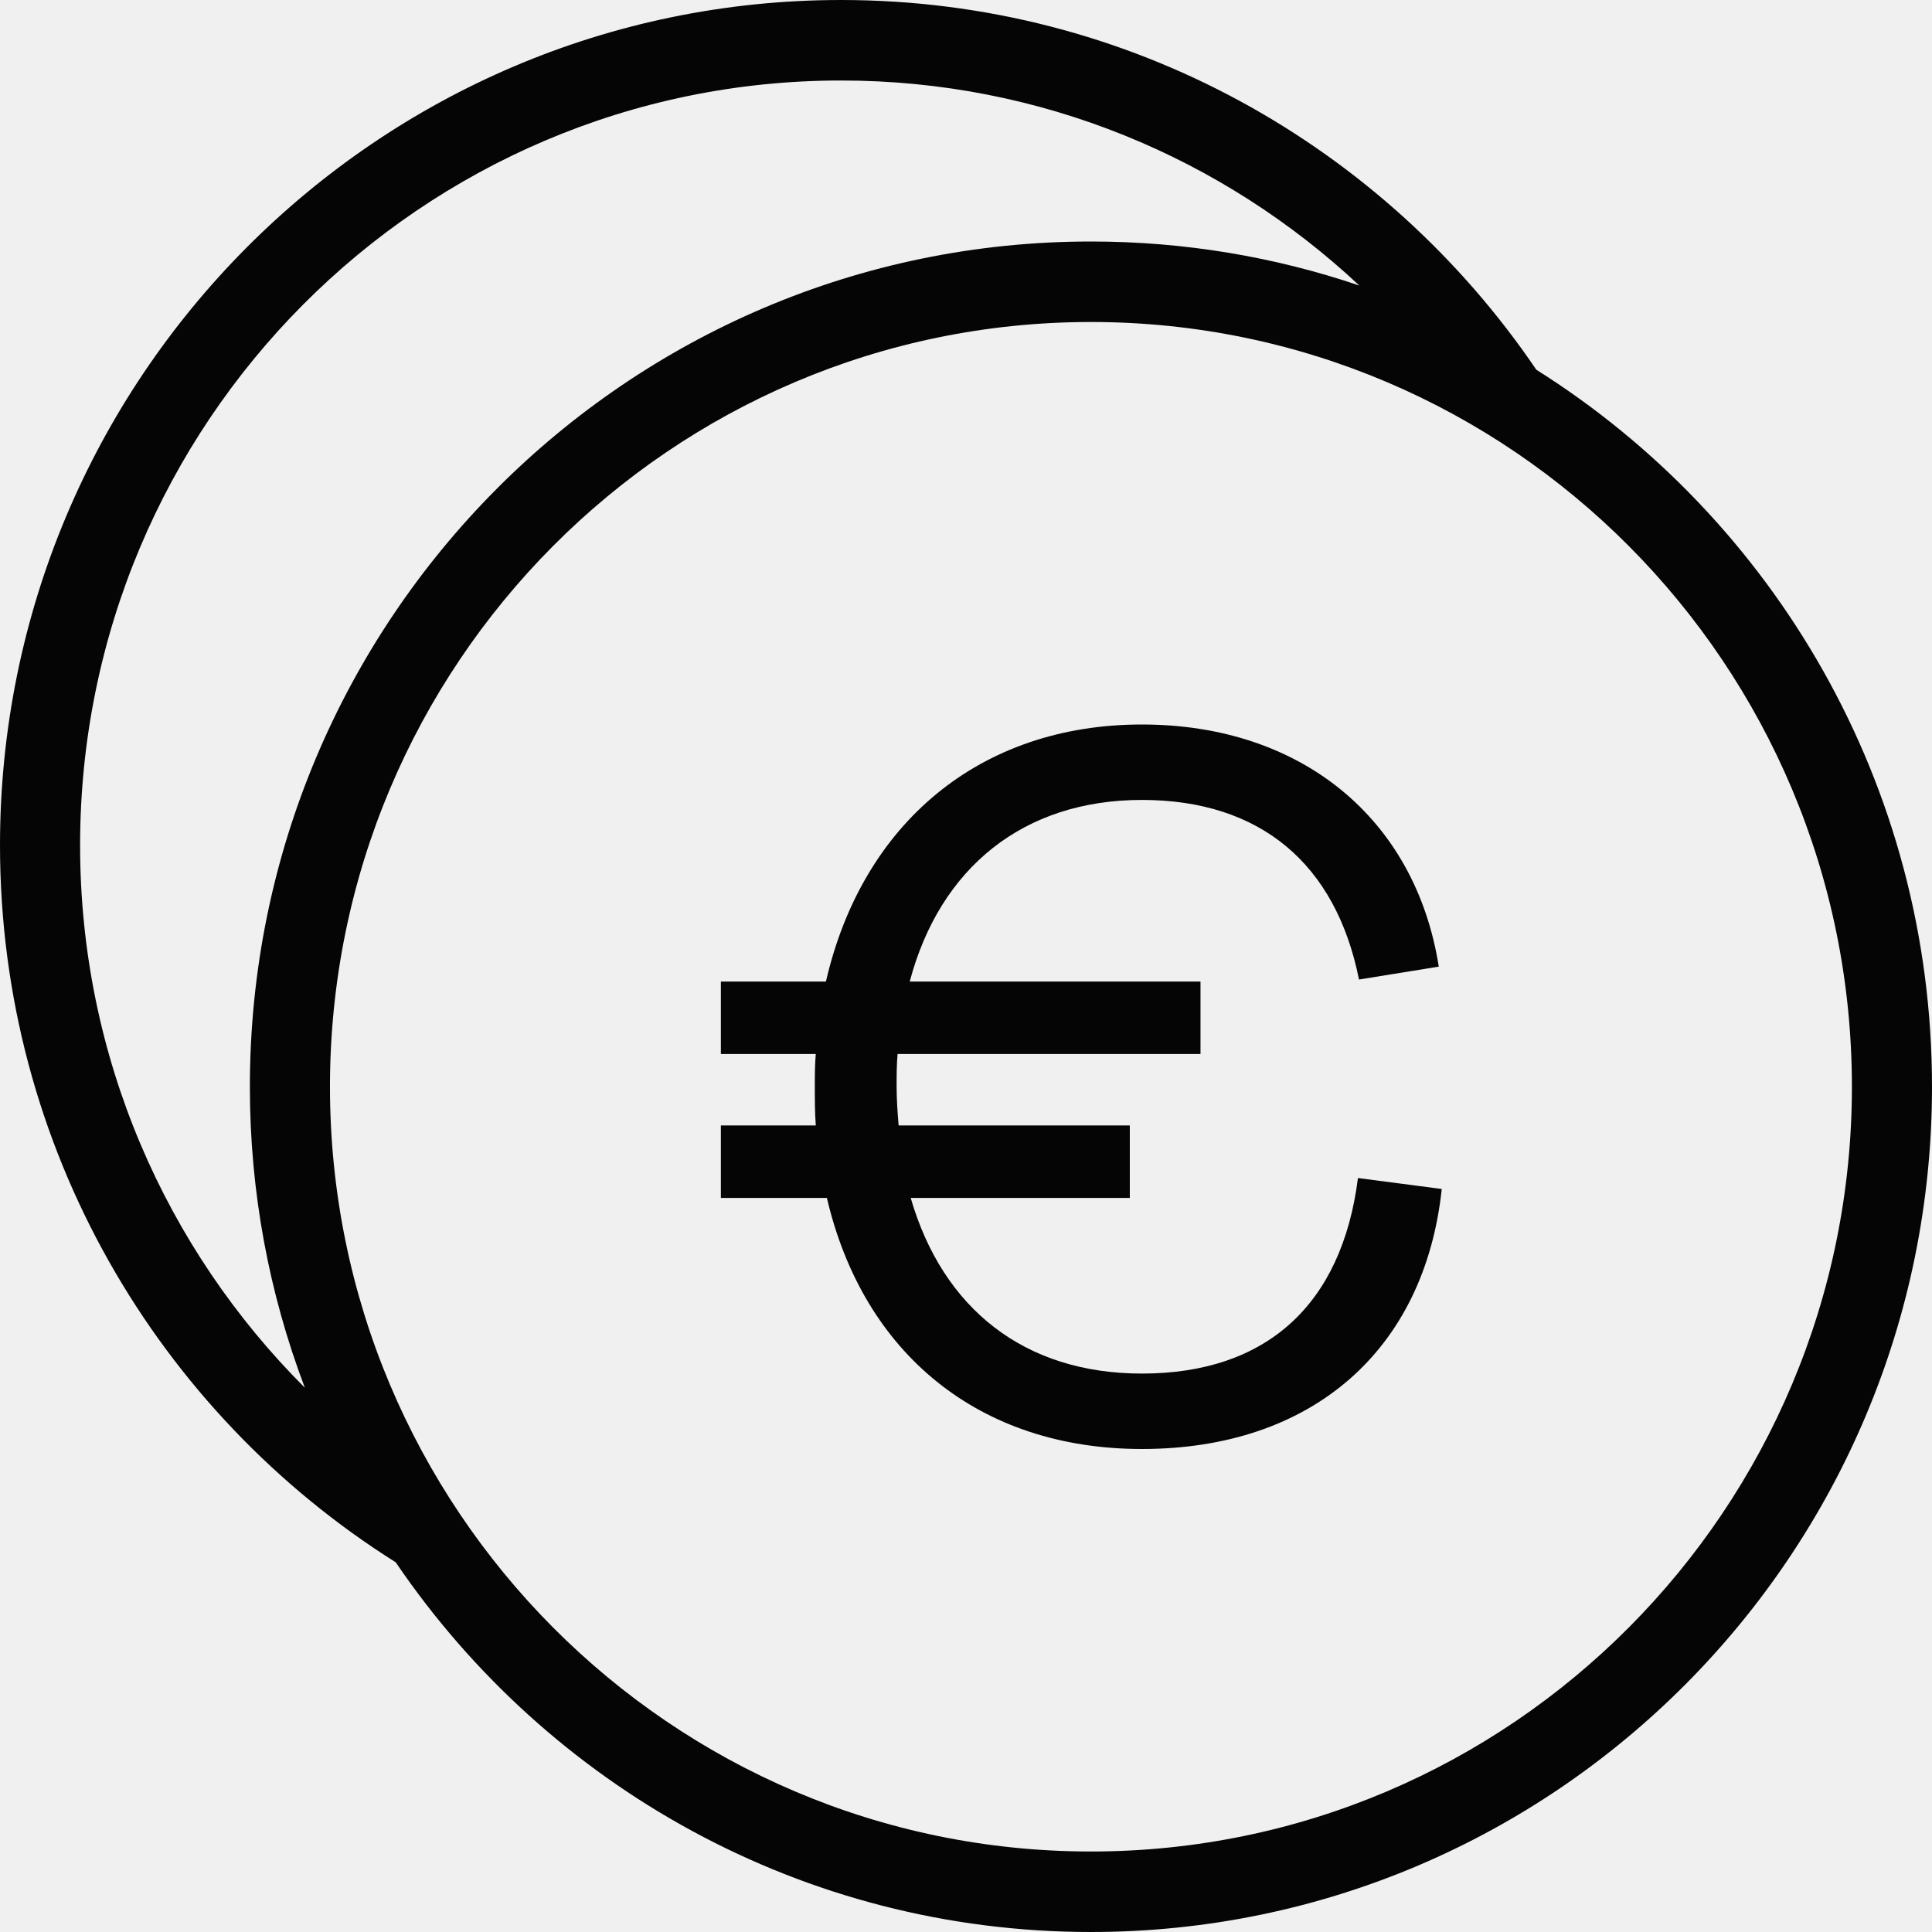
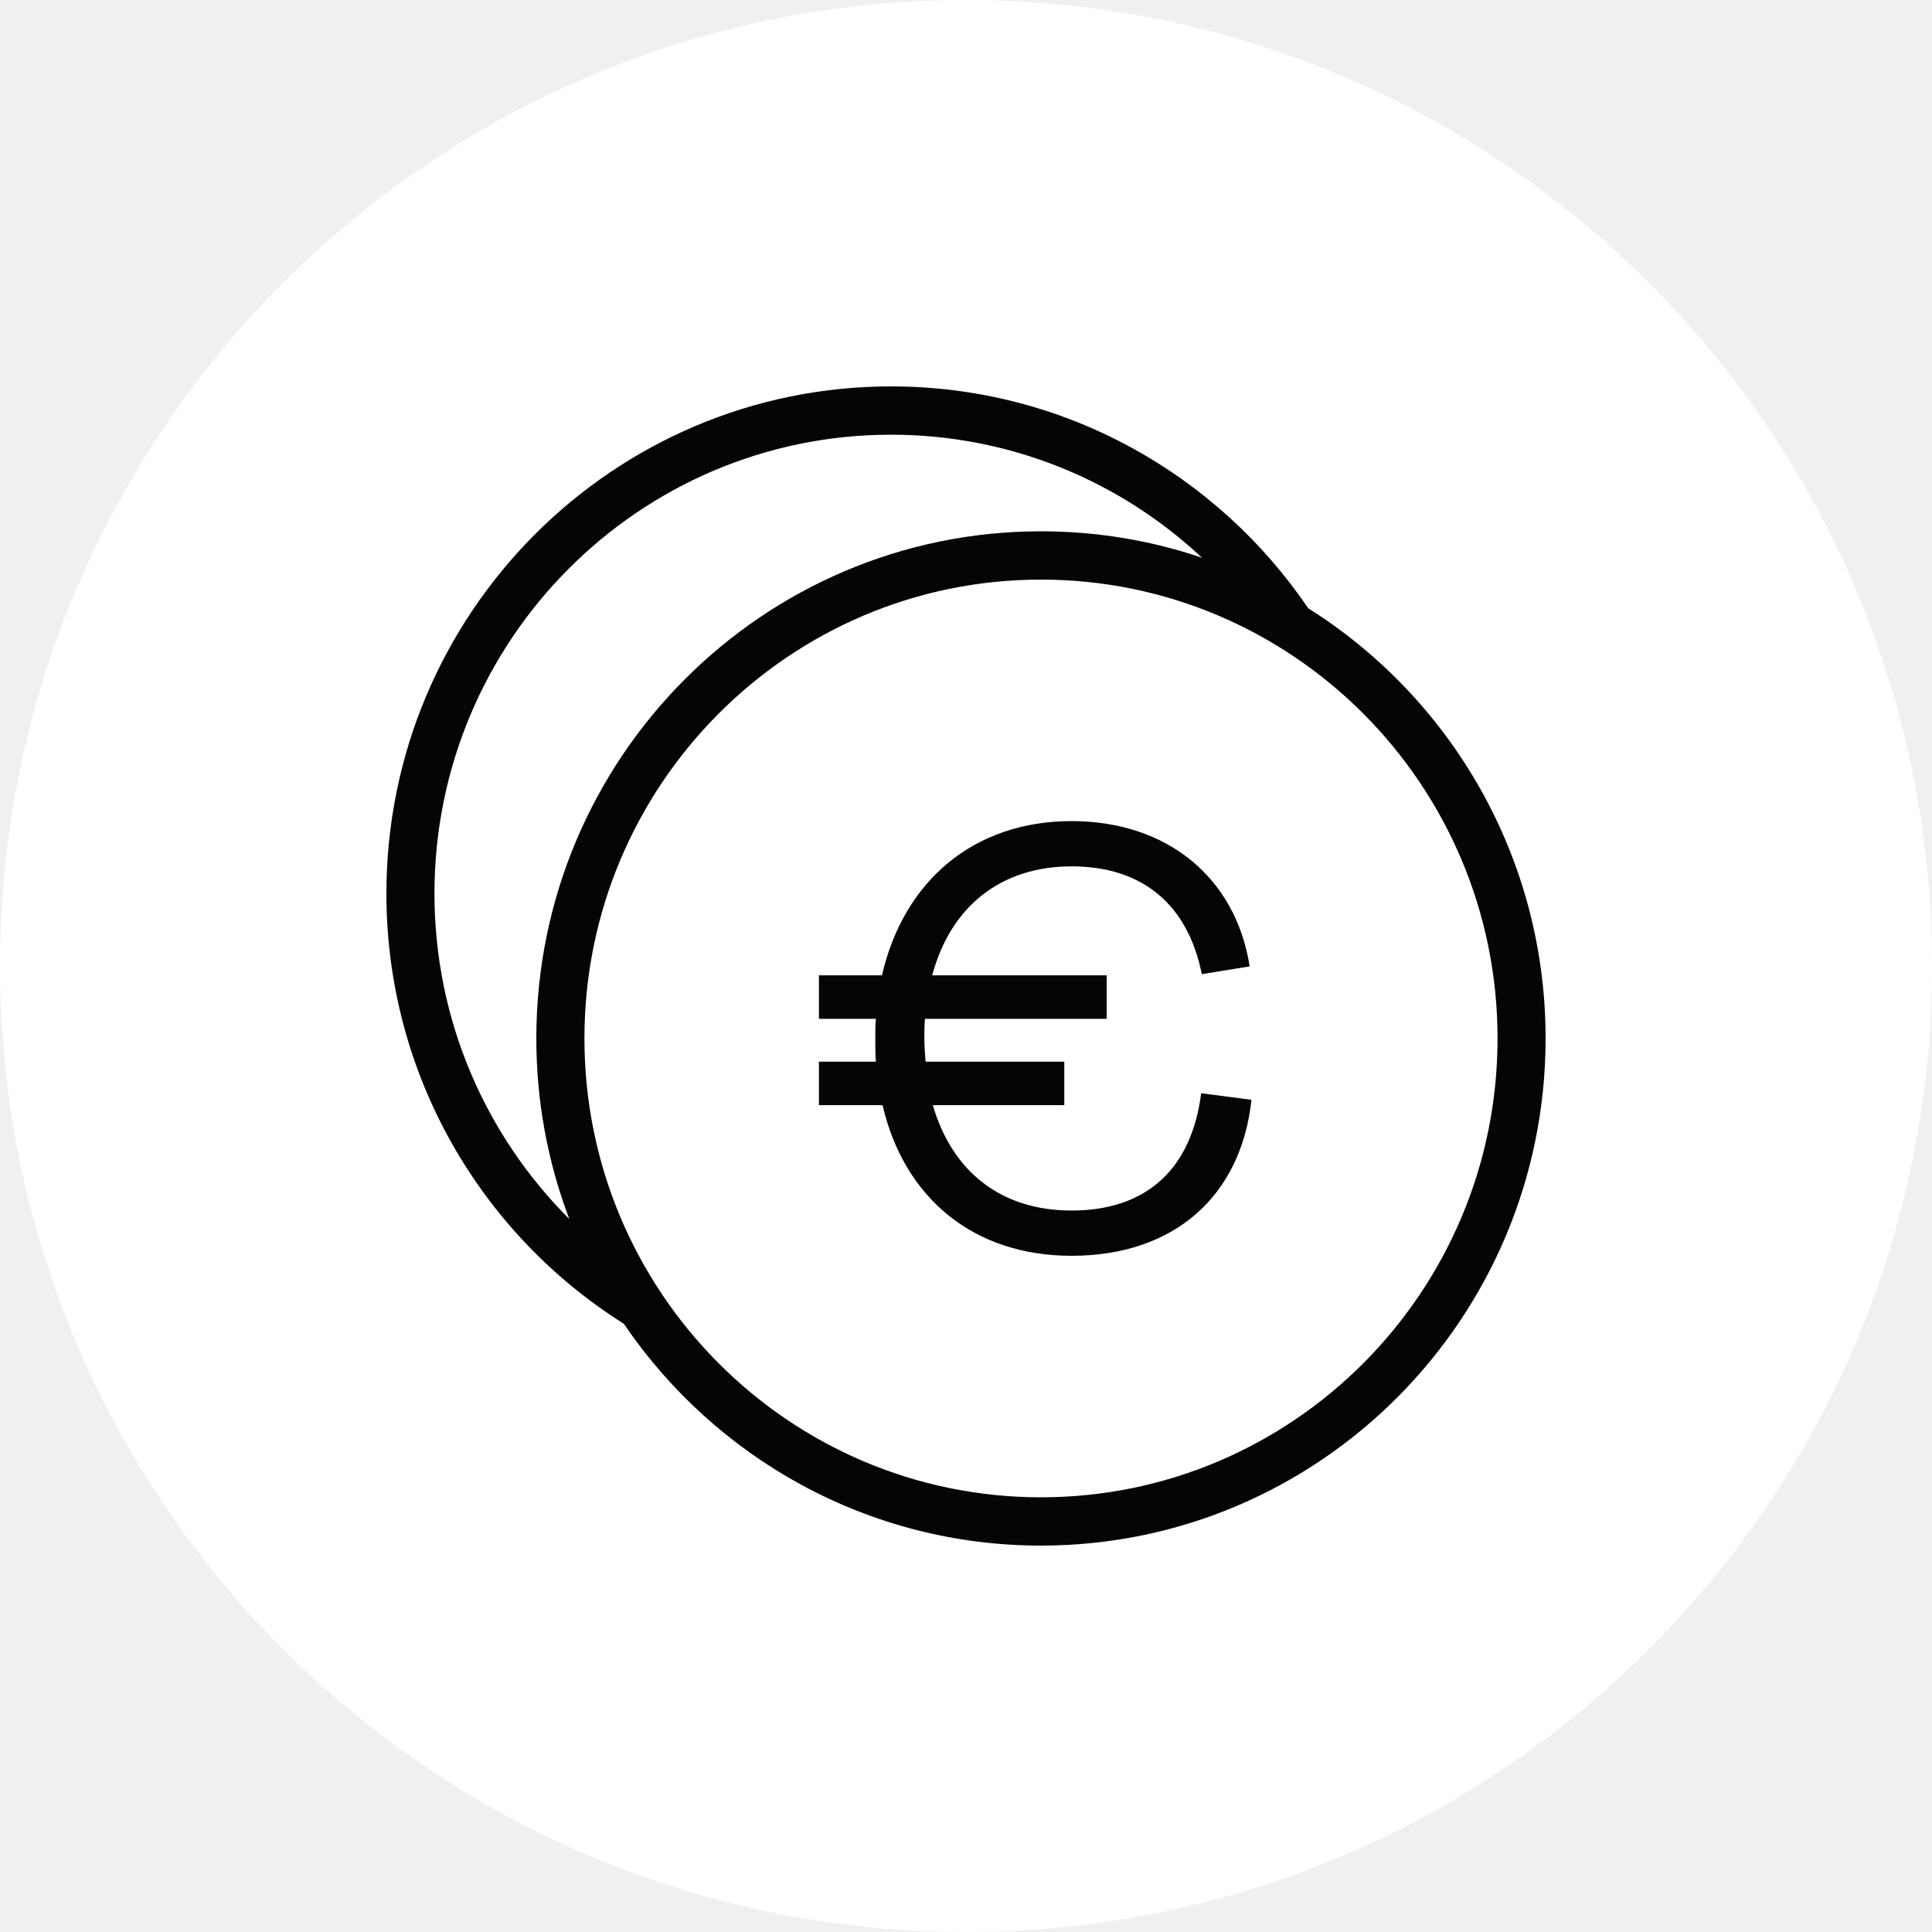
- <svg xmlns="http://www.w3.org/2000/svg" width="24" height="24" viewBox="0 0 24 24" fill="none">
-   <path d="M14.185 17.063C15.728 17.063 16.669 16.212 16.869 14.634L17.91 14.77C17.697 16.767 16.305 18 14.185 18C12.166 18 10.724 16.816 10.272 14.881H8.955V13.981H10.134C10.122 13.82 10.122 13.66 10.122 13.5C10.122 13.364 10.122 13.229 10.134 13.093H8.955V12.193H10.26C10.711 10.233 12.166 9 14.185 9C16.167 9 17.584 10.171 17.873 12.008L16.882 12.168C16.593 10.726 15.653 9.937 14.185 9.937C12.718 9.937 11.677 10.775 11.301 12.193H14.913V13.093H11.15C11.138 13.229 11.138 13.364 11.138 13.5C11.138 13.66 11.15 13.82 11.163 13.981H14.035V14.881H11.313C11.714 16.262 12.73 17.063 14.185 17.063Z" fill="#050505" />
-   <path fill-rule="evenodd" clip-rule="evenodd" d="M0 10.5C0 14.254 1.964 17.55 4.915 19.407L4.925 19.421C6.808 22.185 9.971 24 13.552 24C19.318 24 24 19.295 24 13.5C24 9.746 22.036 6.45 19.085 4.593C17.203 1.821 14.035 0 10.448 0C4.682 0 0 4.705 0 10.5ZM23.005 13.5C23.005 8.257 18.769 4 13.552 4C8.335 4 4.099 8.257 4.099 13.5C4.099 18.743 8.335 23 13.552 23C18.769 23 23.005 18.743 23.005 13.5ZM10.448 1C12.934 1 15.198 1.967 16.886 3.547C15.839 3.192 14.717 3 13.552 3C7.786 3 3.104 7.705 3.104 13.5C3.104 14.813 3.345 16.07 3.783 17.229L3.787 17.239C2.063 15.517 0.995 13.133 0.995 10.5C0.995 5.257 5.231 1 10.448 1Z" fill="#050505" />
+ <svg xmlns="http://www.w3.org/2000/svg" width="40" height="40" viewBox="0 0 40 40" fill="none">
+   <circle cx="20" cy="20" r="20" fill="white" />
+   <path d="M22.185 25.063C23.728 25.063 24.669 24.212 24.869 22.634L25.91 22.77C25.697 24.767 24.305 26 22.185 26C20.166 26 18.724 24.816 18.272 22.881H16.955V21.981H18.134C18.122 21.82 18.122 21.66 18.122 21.5C18.122 21.364 18.122 21.229 18.134 21.093H16.955V20.193H18.26C18.711 18.233 20.166 17 22.185 17C24.167 17 25.584 18.171 25.873 20.008L24.882 20.169C24.593 18.726 23.653 17.937 22.185 17.937C20.718 17.937 19.677 18.775 19.301 20.193H22.913V21.093H19.15C19.138 21.229 19.138 21.364 19.138 21.5C19.138 21.66 19.15 21.82 19.163 21.981H22.035V22.881H19.313C19.715 24.262 20.73 25.063 22.185 25.063Z" fill="#050505" />
+   <path fill-rule="evenodd" clip-rule="evenodd" d="M8 18.5C8 22.254 9.964 25.55 12.915 27.407L12.925 27.421C14.808 30.185 17.971 32 21.552 32C27.318 32 32 27.295 32 21.5C32 17.746 30.036 14.45 27.085 12.593C25.203 9.821 22.035 8 18.448 8C12.682 8 8 12.705 8 18.5ZM31.005 21.5C31.005 16.257 26.769 12 21.552 12C16.335 12 12.1 16.257 12.1 21.5C12.1 26.743 16.335 31 21.552 31C26.769 31 31.005 26.743 31.005 21.5ZM18.448 9C20.934 9 23.198 9.967 24.886 11.547C23.839 11.192 22.717 11 21.552 11C15.786 11 11.104 15.705 11.104 21.5C11.104 22.813 11.345 24.07 11.783 25.229L11.787 25.239C10.063 23.517 8.995 21.133 8.995 18.5C8.995 13.257 13.231 9 18.448 9Z" fill="#050505" />
</svg>
